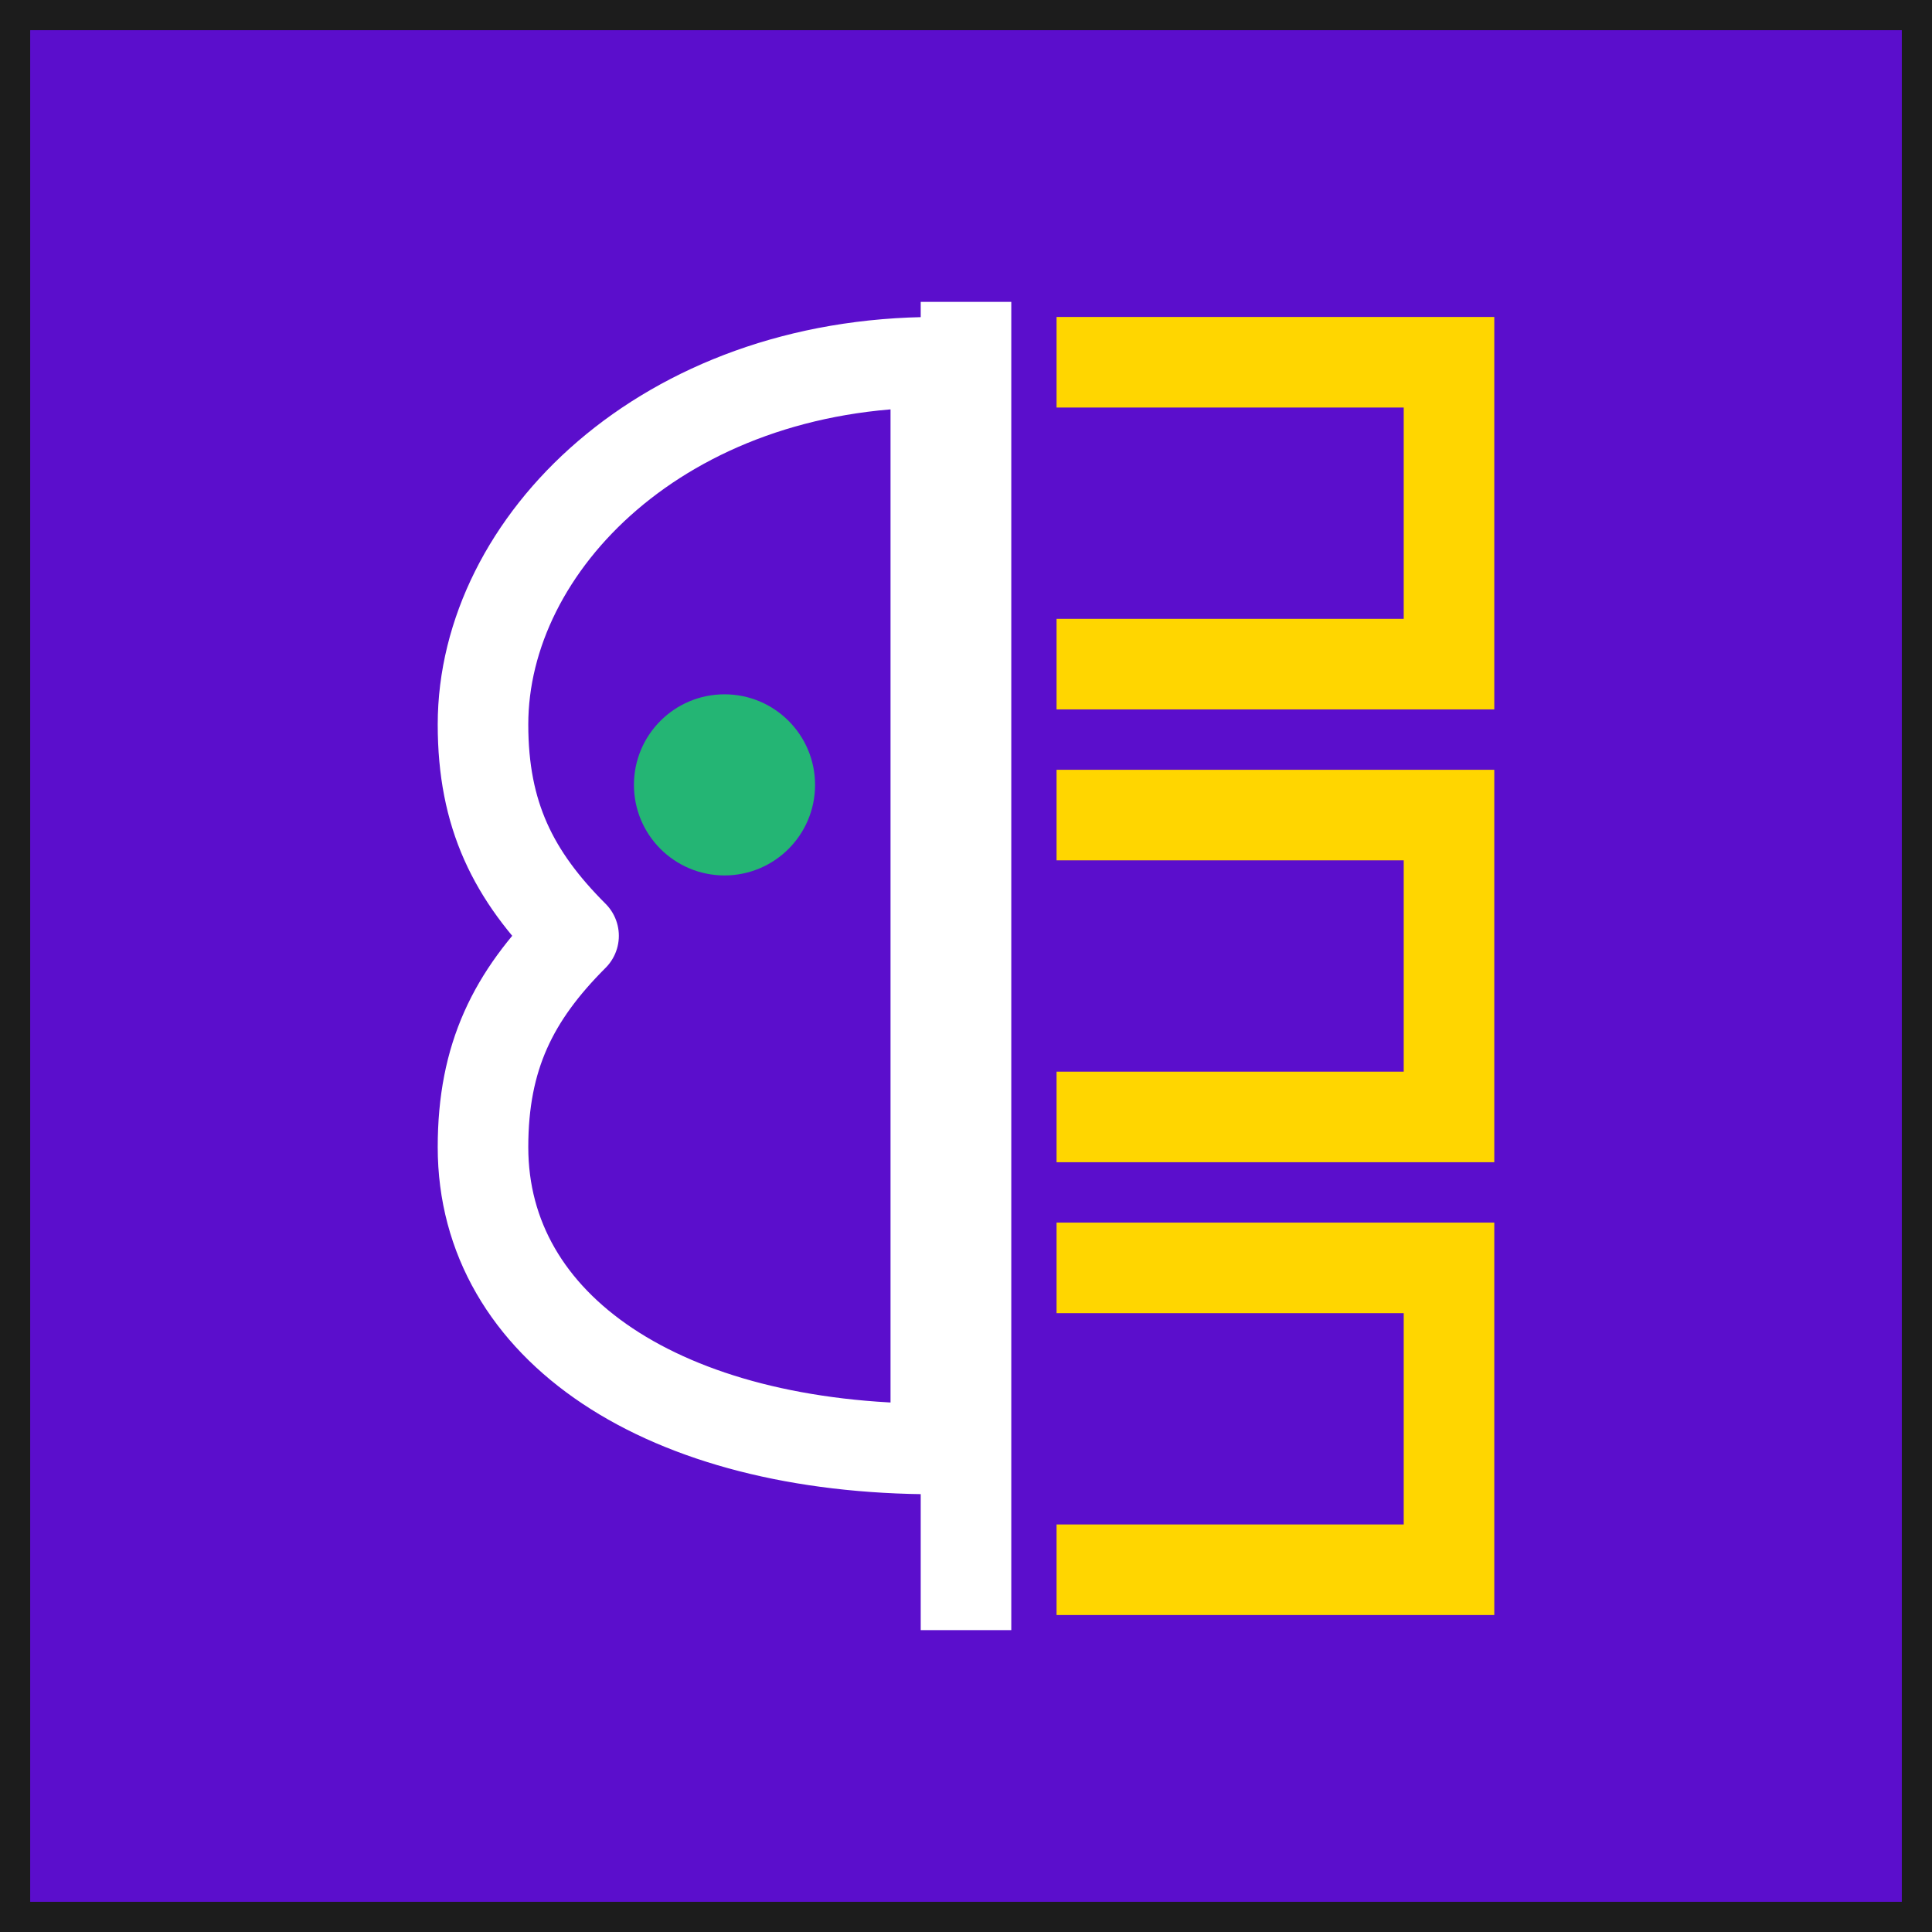
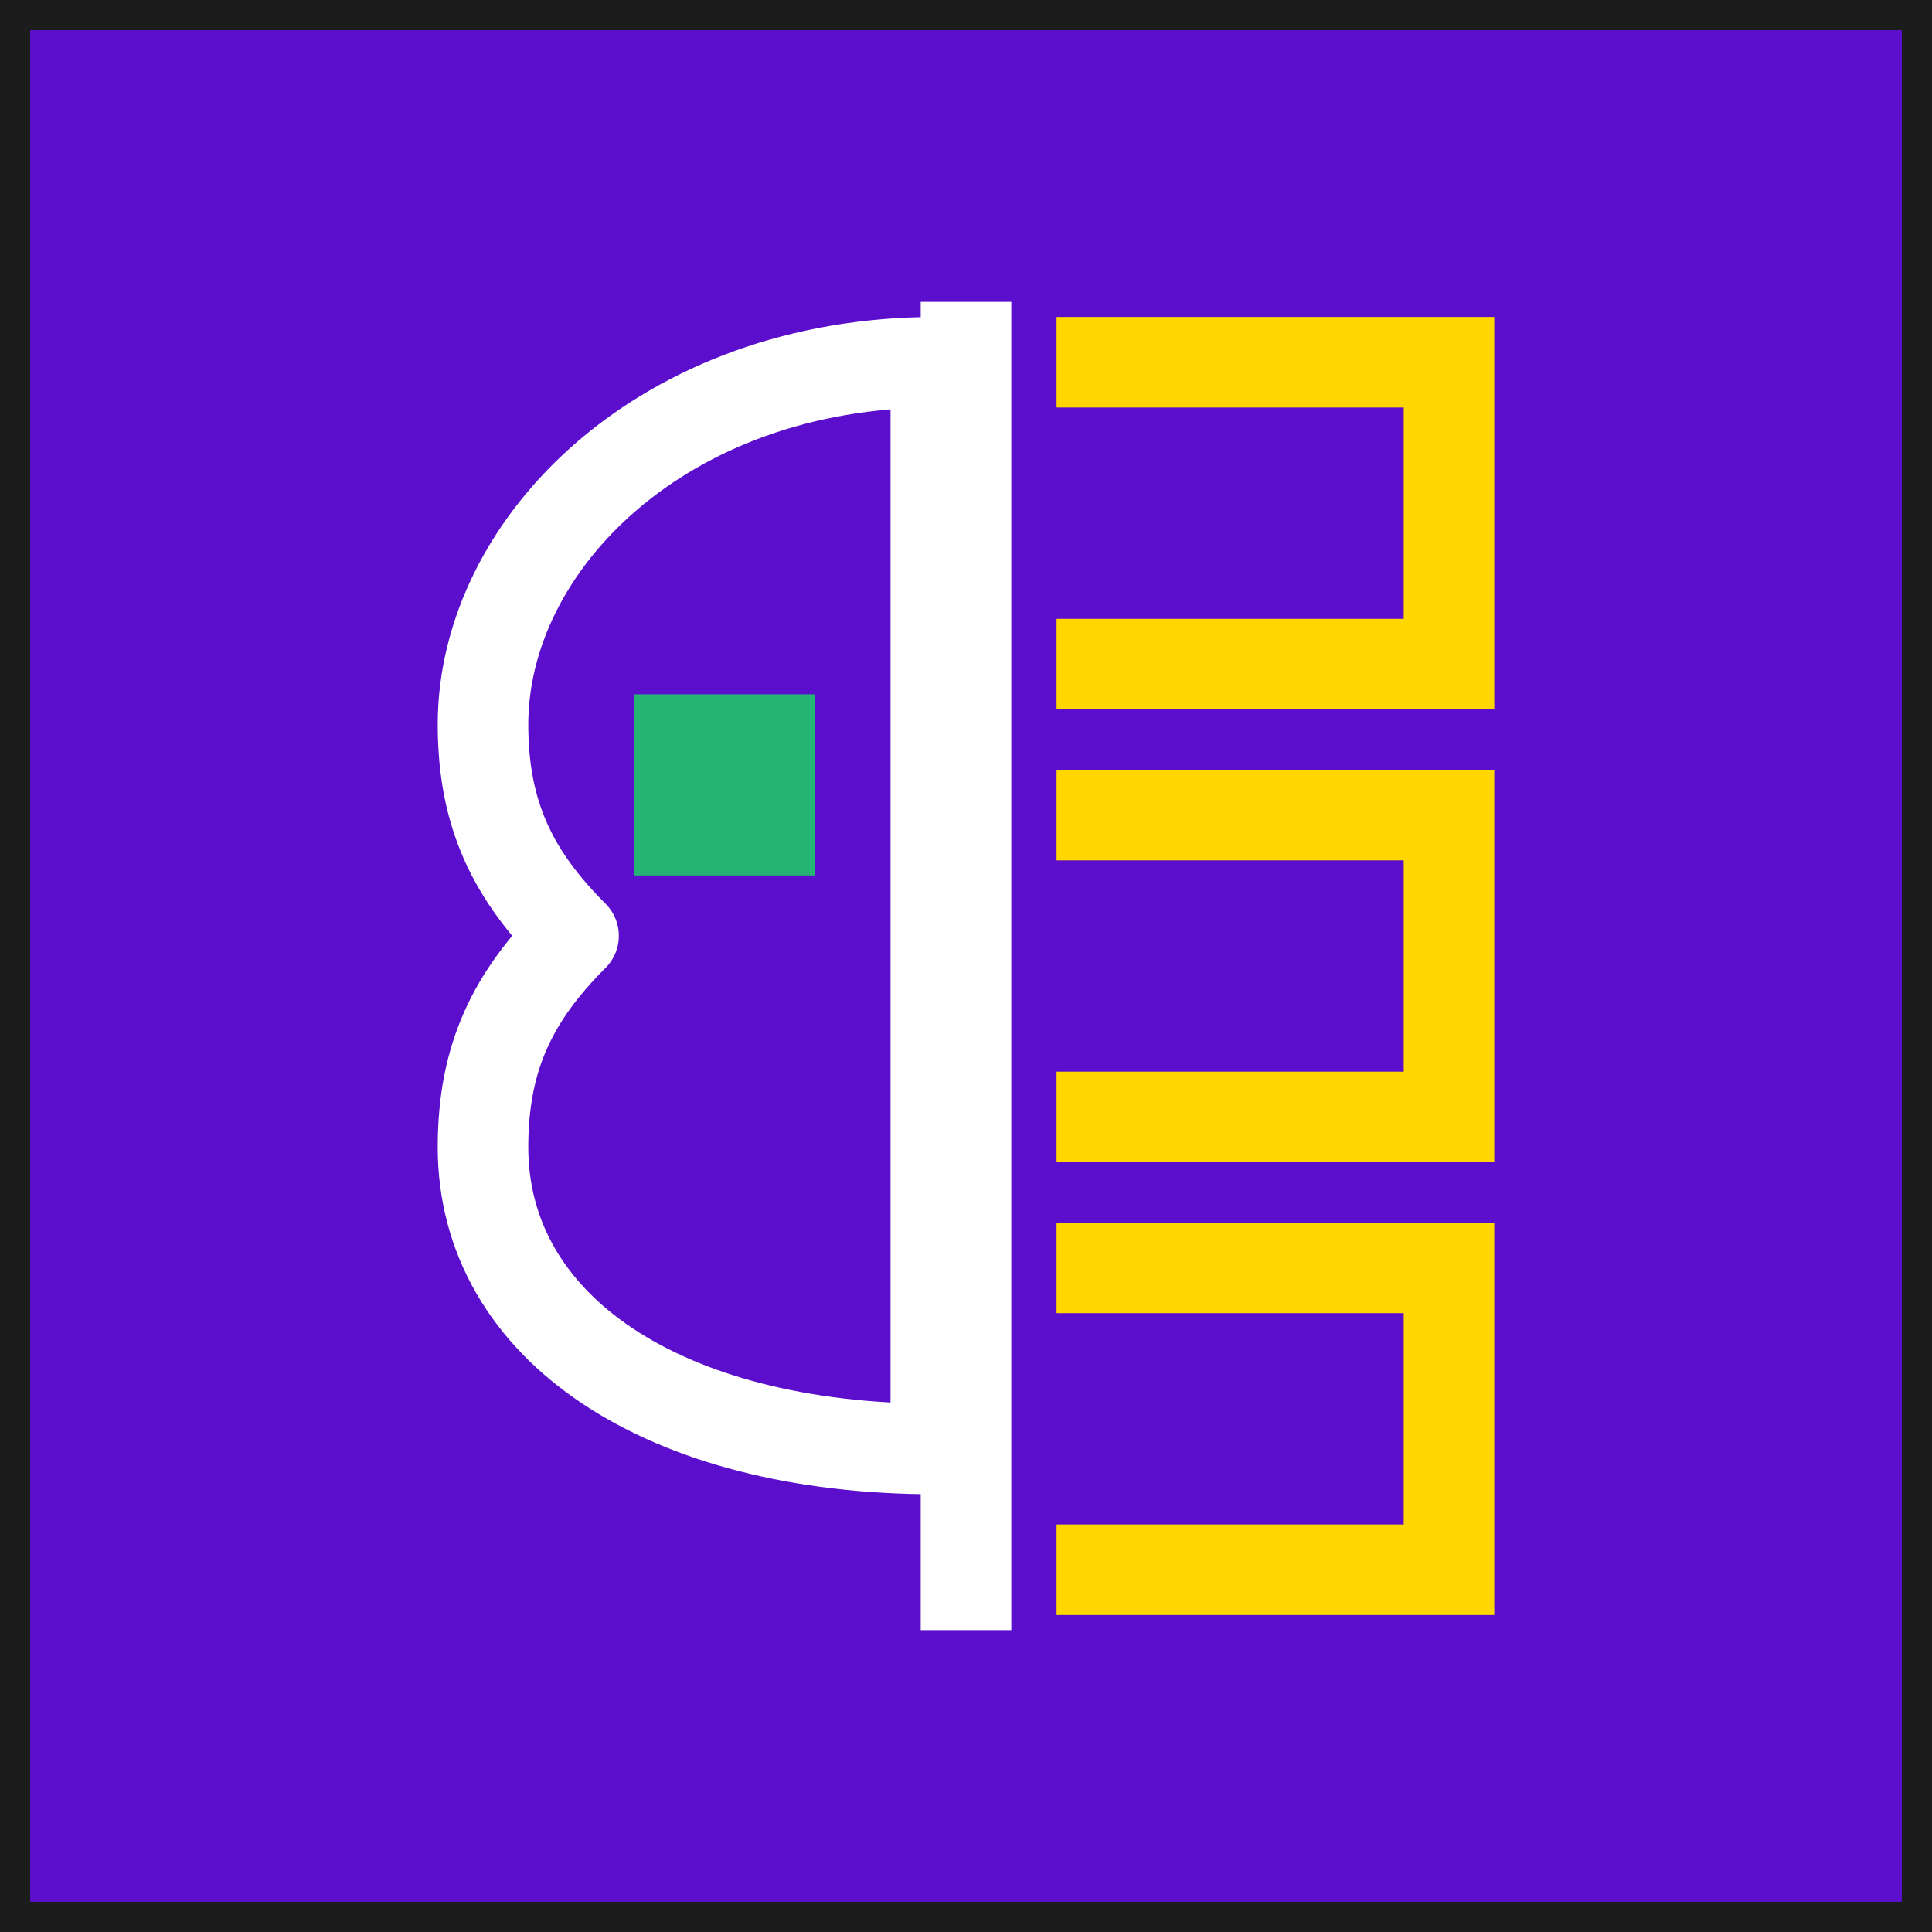
<svg xmlns="http://www.w3.org/2000/svg" viewBox="0 0 64 64" role="img" aria-label="Braincopia">
  <rect width="64" height="64" fill="#5B0ECC" />
  <rect x="0.5" y="0.5" width="63" height="63" fill="none" stroke="#1C1C1C" />
  <path d="M31 12c-9 0-15 6-15 12 0 3 1 5 3 7-2 2-3 4-3 7 0 6 6 10 15 10z" fill="none" stroke="#FFFFFF" stroke-width="3" stroke-linejoin="round" />
  <path d="M35 12h13v10H35M35 27h13v10H35M35 42h13v10H35" fill="none" stroke="#FFD600" stroke-width="3" />
  <line x1="32" y1="10" x2="32" y2="54" stroke="#FFFFFF" stroke-width="3" />
-   <circle cx="24" cy="26" r="3" fill="#24B574" />
+   <rect x="21" y="23" width="6" height="6" fill="#24B574" />
</svg>
